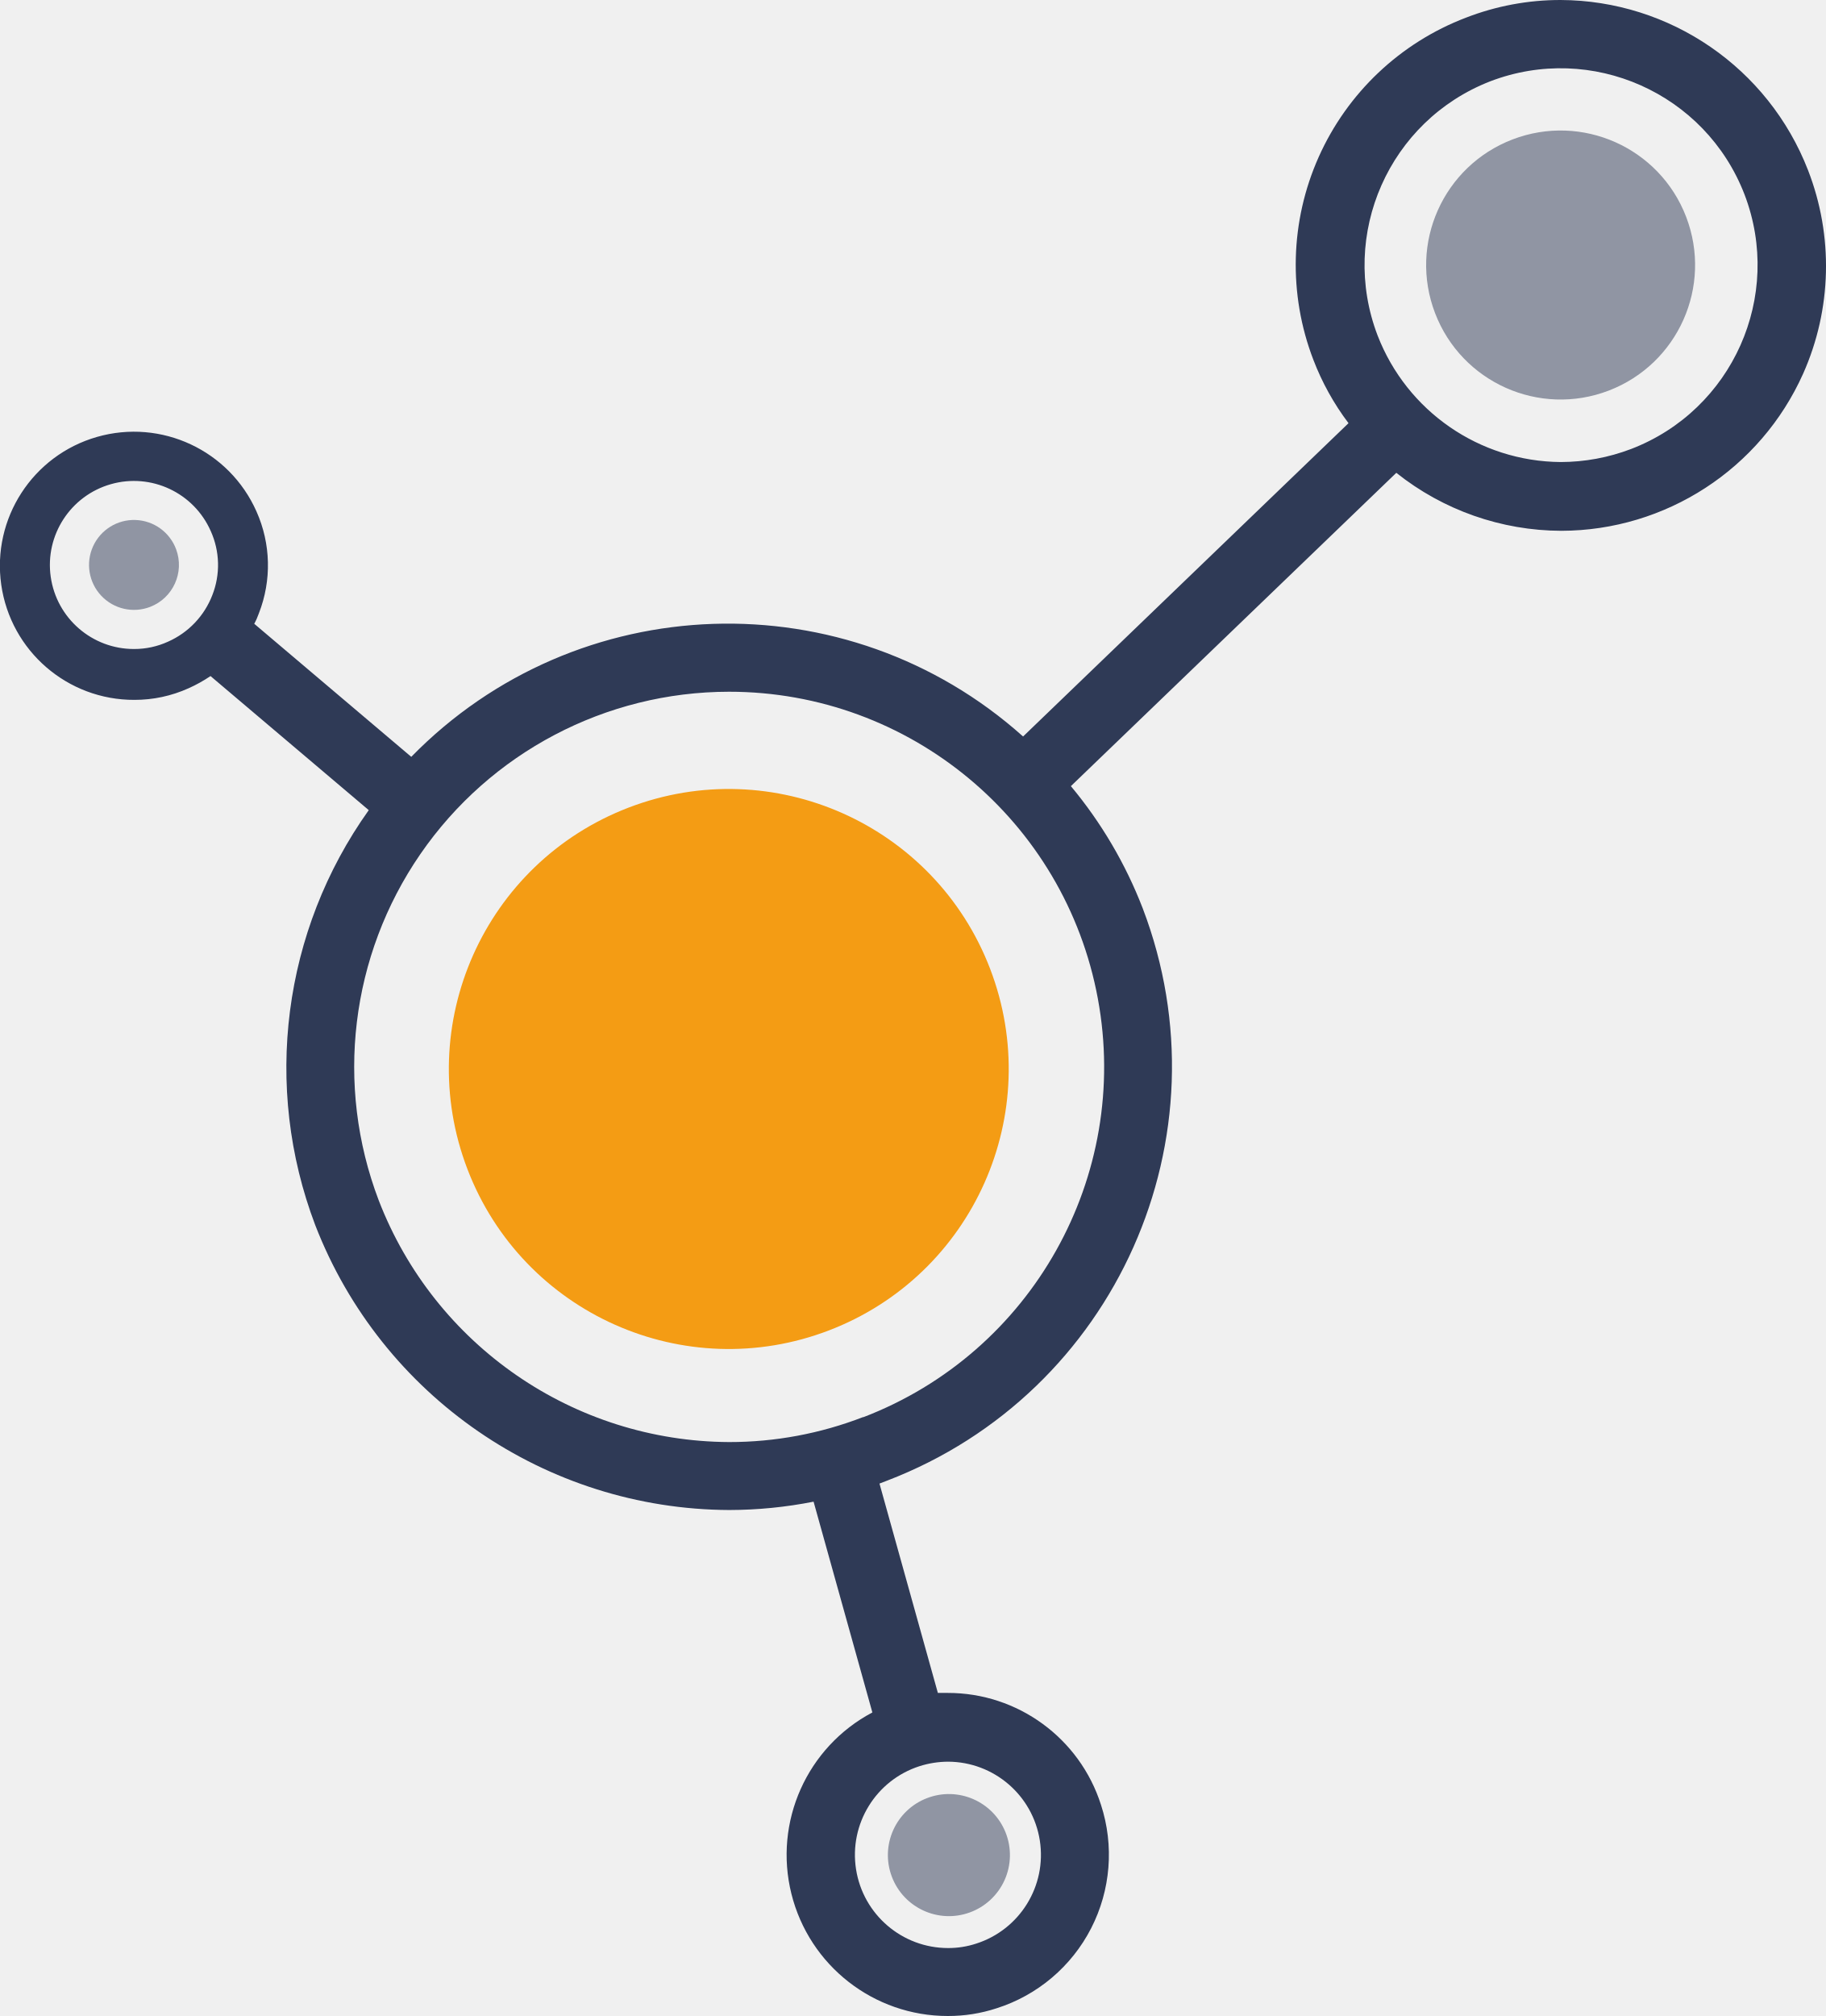
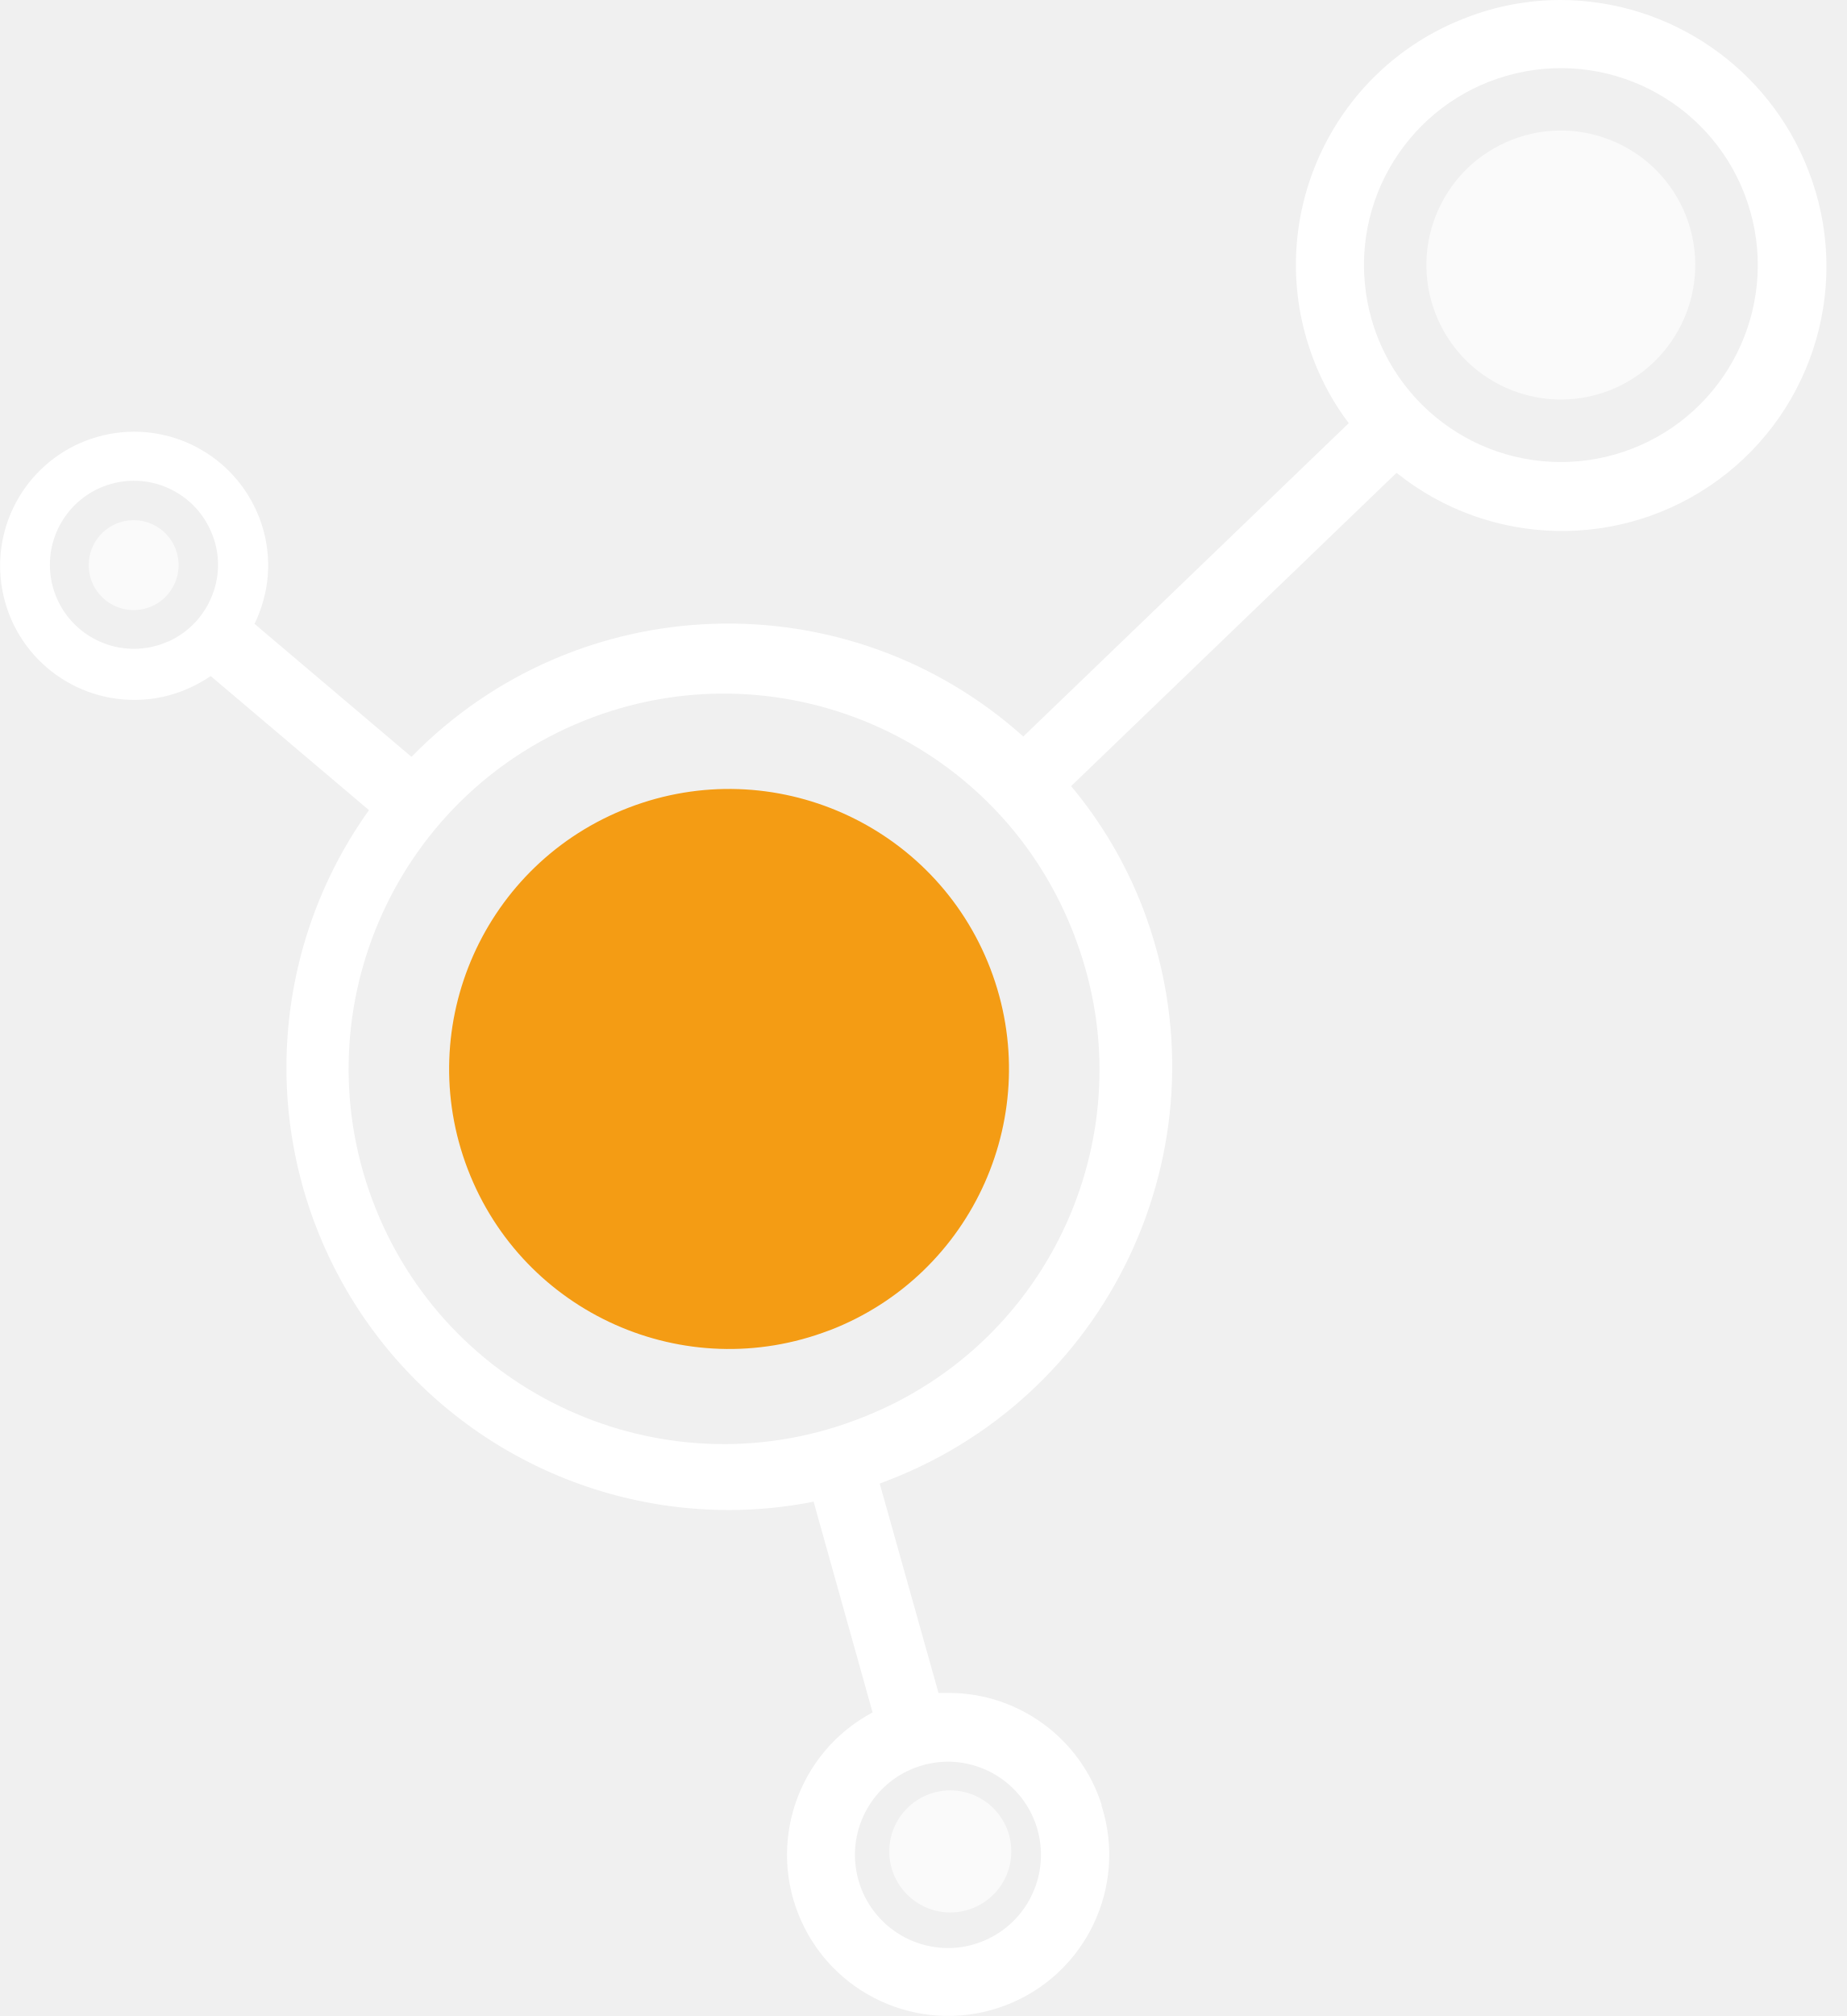
- <svg xmlns="http://www.w3.org/2000/svg" xmlns:xlink="http://www.w3.org/1999/xlink" viewBox="0 0 89.76 99.09">
-   <defs>
-     <style>.cls-1,.cls-4,.cls-5{opacity:0.5;}.cls-1{fill:url(#linear-gradient);}.cls-2{fill:url(#linear-gradient-2);}.cls-3{fill:#f49c14;}.cls-4{fill:url(#linear-gradient-3);}.cls-5{fill:url(#linear-gradient-4);}</style>
-     <linearGradient id="linear-gradient" x1="70.12" y1="13.02" x2="83.34" y2="13.02" gradientUnits="userSpaceOnUse">
-       <stop offset="0" stop-color="#2f3a56" />
-       <stop offset="1" stop-color="#2f3a56" />
-     </linearGradient>
-     <linearGradient id="linear-gradient-2" x1="0" y1="49.55" x2="89.76" y2="49.55" xlink:href="#linear-gradient" />
-     <linearGradient id="linear-gradient-3" x1="43.55" y1="91.17" x2="49.64" y2="91.17" xlink:href="#linear-gradient" />
-     <linearGradient id="linear-gradient-4" x1="4.38" y1="27.77" x2="8.8" y2="27.77" xlink:href="#linear-gradient" />
-   </defs>
-   <g id="Layer_2">
-     <g id="Layer_1-2">
-       <path class="cls-1" d="M79.09,19.2a6.61,6.61,0,1,1,3.81-8.54A6.61,6.61,0,0,1,79.09,19.2Z" />
-       <path class="cls-2" d="M88.89,8.36A13.11,13.11,0,0,0,76.73,0a12.84,12.84,0,0,0-4.66.87,13,13,0,0,0-7.5,16.81A12.65,12.65,0,0,0,66.3,20.8l-16,15.4a21.77,21.77,0,0,0-30.08,1L12.5,30.66a3.43,3.43,0,0,0,.23-.52,6.48,6.48,0,0,0-.12-5,6.59,6.59,0,1,0-6,9.26,6.43,6.43,0,0,0,2.66-.57,7.09,7.09,0,0,0,1.08-.6l7.78,6.59A21.8,21.8,0,0,0,15.5,60.22a21.93,21.93,0,0,0,20.35,14A21.6,21.6,0,0,0,40,73.81l2.89,10.36A7.92,7.92,0,0,0,46.6,99.09,7.64,7.64,0,0,0,49,98.71a7.92,7.92,0,0,0,5.13-10,7.9,7.9,0,0,0-7.54-5.5l-.48,0L43.24,72.92l.39-.15A21.8,21.8,0,0,0,56.18,44.64a21.44,21.44,0,0,0-3.53-6l16-15.4a13.08,13.08,0,0,0,8.11,2.85,13.06,13.06,0,0,0,11.89-7.72A13,13,0,0,0,88.89,8.36ZM48,95.53a4.39,4.39,0,0,1-1.39.22,4.58,4.58,0,0,1-1.4-8.94,4.71,4.71,0,0,1,1.4-.22A4.58,4.58,0,0,1,48,95.53Zm-5.31-8.16ZM8.26,31.54a4,4,0,0,1-1.67.36,4.13,4.13,0,1,1,3.77-5.8,4.05,4.05,0,0,1,.08,3.15A4.12,4.12,0,0,1,8.26,31.54ZM42.44,69.65a18.21,18.21,0,0,1-6.59,1.23A18.56,18.56,0,0,1,18.62,59,18.44,18.44,0,0,1,35.84,34a18.44,18.44,0,0,1,6.6,35.66Zm9-31.1ZM76.73,22.71a9.73,9.73,0,0,1-9-6.22A9.69,9.69,0,0,1,73.26,4,9.69,9.69,0,0,1,85.77,9.56a9.69,9.69,0,0,1-5.58,12.51A9.77,9.77,0,0,1,76.73,22.71ZM68.59,22Zm20.2-10.47v0Z" />
-       <path class="cls-3" d="M40.76,65.39a13.76,13.76,0,1,1,7.92-17.77A13.76,13.76,0,0,1,40.76,65.39Z" />
-       <path class="cls-4" d="M47.68,94a3,3,0,1,1,1.76-3.93A3,3,0,0,1,47.68,94Z" />
-       <path class="cls-5" d="M7.38,29.83A2.21,2.21,0,1,1,8.66,27,2.21,2.21,0,0,1,7.38,29.83Z" />
-     </g>
-   </g>
+ <svg xmlns="http://www.w3.org/2000/svg" viewBox="0 0 90.79 99.09">
+   <path d="M79.1,19.2a6.61,6.61,0,1,1,3.81-8.54A6.62,6.62,0,0,1,79.1,19.2Z" transform="translate(0 0)" fill="#fff" opacity="0.65" />
+   <path d="M88.9,8.36A13.1,13.1,0,0,0,76.74,0a12.84,12.84,0,0,0-4.66.87,13,13,0,0,0-7.51,16.78h0a12.58,12.58,0,0,0,1.74,3.15l-16,15.4a21.76,21.76,0,0,0-30.08,1l-7.72-6.54a3.43,3.43,0,0,0,.23-.52,6.47,6.47,0,0,0-.12-5,6.59,6.59,0,1,0-6,9.26,6.43,6.43,0,0,0,2.66-.57,7.09,7.09,0,0,0,1.08-.6l7.78,6.59a21.75,21.75,0,0,0,17.72,34.4A21.29,21.29,0,0,0,40,73.81l2.9,10.36a7.92,7.92,0,1,0,11.26,4.59v-.05a7.9,7.9,0,0,0-7.54-5.5h-.48L43.25,72.92l.39-.15A21.8,21.8,0,0,0,56.19,44.64a21.22,21.22,0,0,0-3.53-6l16-15.4A13,13,0,0,0,88.9,8.36ZM48,95.53a4.39,4.39,0,0,1-1.39.22,4.58,4.58,0,0,1-1.4-8.94,4.71,4.71,0,0,1,1.4-.22A4.58,4.58,0,0,1,48,95.53Zm-39.74-64a4,4,0,0,1-1.67.36,4.13,4.13,0,1,1,3.77-5.8,4.05,4.05,0,0,1,.08,3.15,4.13,4.13,0,0,1-2.18,2.3ZM42.45,69.65a18.44,18.44,0,1,1,10.24-24c.08.2.16.4.23.6A18.34,18.34,0,0,1,42.45,69.65ZM76.74,22.71a9.68,9.68,0,1,1,3.46-.64A9.68,9.68,0,0,1,76.74,22.71Z" transform="translate(0 0)" fill="#fff" />
+   <path d="M40.77,65.39a13.76,13.76,0,1,1,7.92-17.78h0a13.77,13.77,0,0,1-7.91,17.78Z" transform="translate(0 0)" fill="#f49c14" />
+   <path d="M7.39,29.83A2.21,2.21,0,1,1,8.64,27v0h0A2.21,2.21,0,0,1,7.39,29.83Z" transform="translate(0 0)" fill="#fff" opacity="0.65" />
+   <path d="M47.68,94a3,3,0,1,1,.08,0Z" transform="translate(-1 0)" fill="#fff" opacity="0.65" />
</svg>
